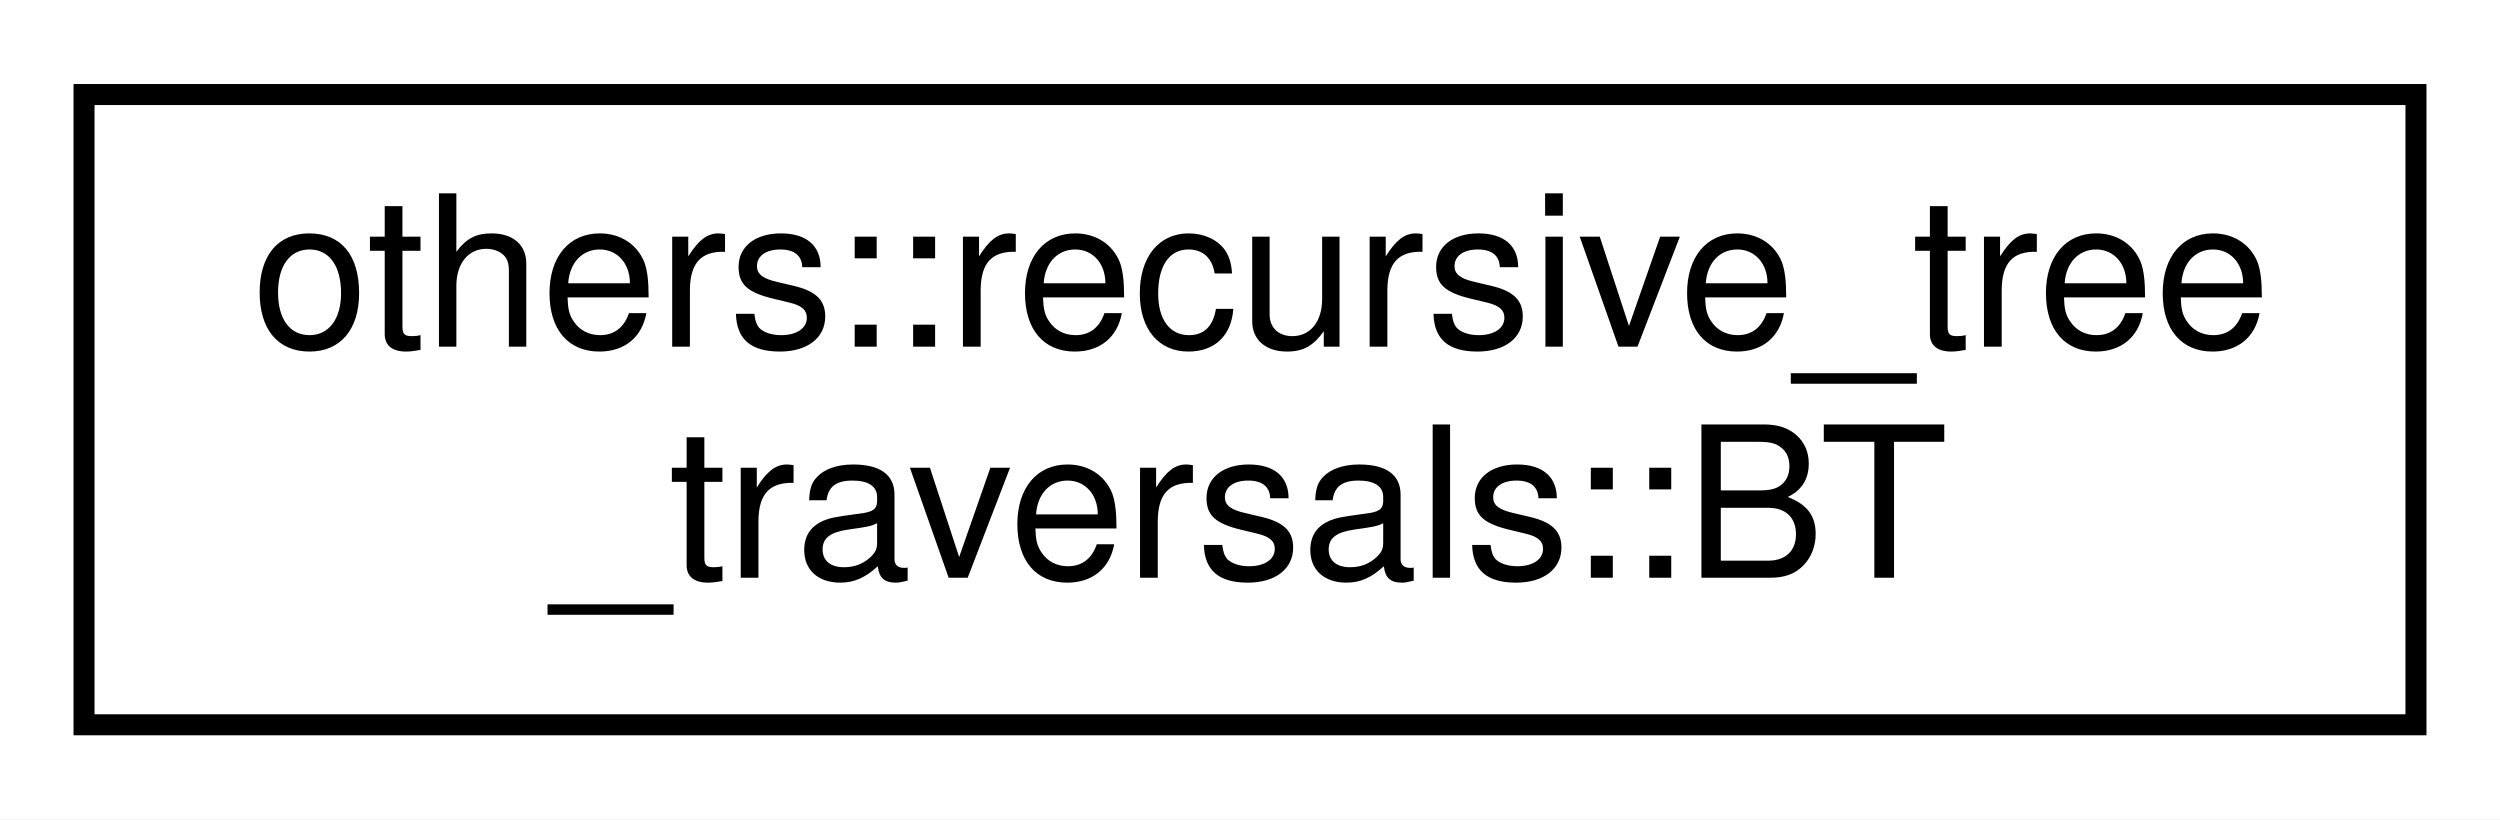
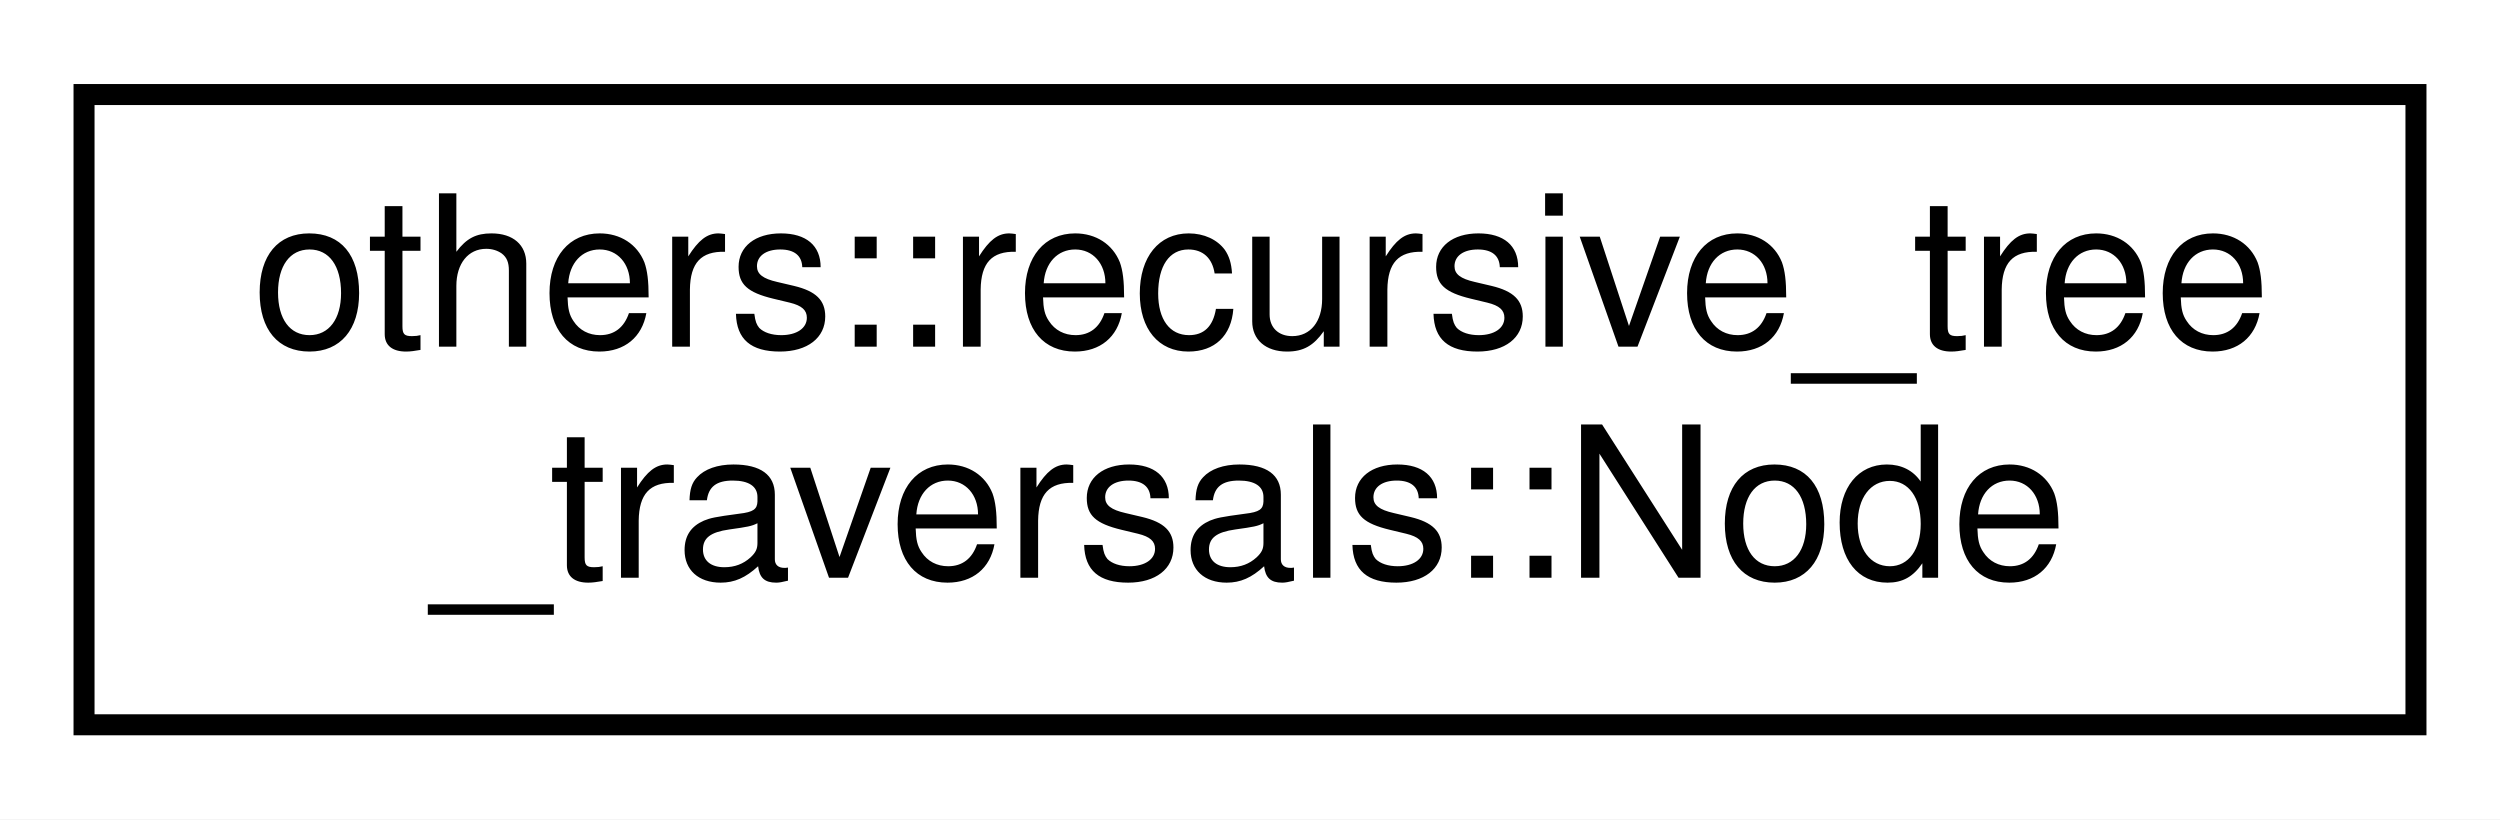
<svg xmlns="http://www.w3.org/2000/svg" xmlns:xlink="http://www.w3.org/1999/xlink" width="119pt" height="39pt" viewBox="0.00 0.00 119.00 39.00">
  <g id="graph0" class="graph" transform="scale(1 1) rotate(0) translate(4 35)">
    <polygon fill="white" stroke="transparent" points="-4,4 -4,-35 115,-35 115,4 -4,4" />
    <g id="node1" class="node">
      <g id="a_node1">
-         <a xlink:href="dd/de1/classothers_1_1recursive__tree__traversals_1_1_b_t.html" target="_top" xlink:title="BT used to make the entire structure of the binary tree and the functions associated with the binary ...">
+         <a xlink:href="d9/df7/structothers_1_1recursive__tree__traversals_1_1_node.html" target="_top" xlink:title="The structure to hold Nodes of the tree.">
          <polygon fill="white" stroke="black" points="0,-0.5 0,-30.5 111,-30.5 111,-0.5 0,-0.5" />
          <text text-anchor="start" x="8" y="-18.5" font-family="Helvetica,sans-Serif" font-size="10.00">others::recursive_tree</text>
-           <text text-anchor="middle" x="55.5" y="-7.5" font-family="Helvetica,sans-Serif" font-size="10.00">_traversals::BT</text>
+           <text text-anchor="middle" x="55.5" y="-7.5" font-family="Helvetica,sans-Serif" font-size="10.00">_traversals::Node</text>
        </a>
      </g>
    </g>
  </g>
</svg>
